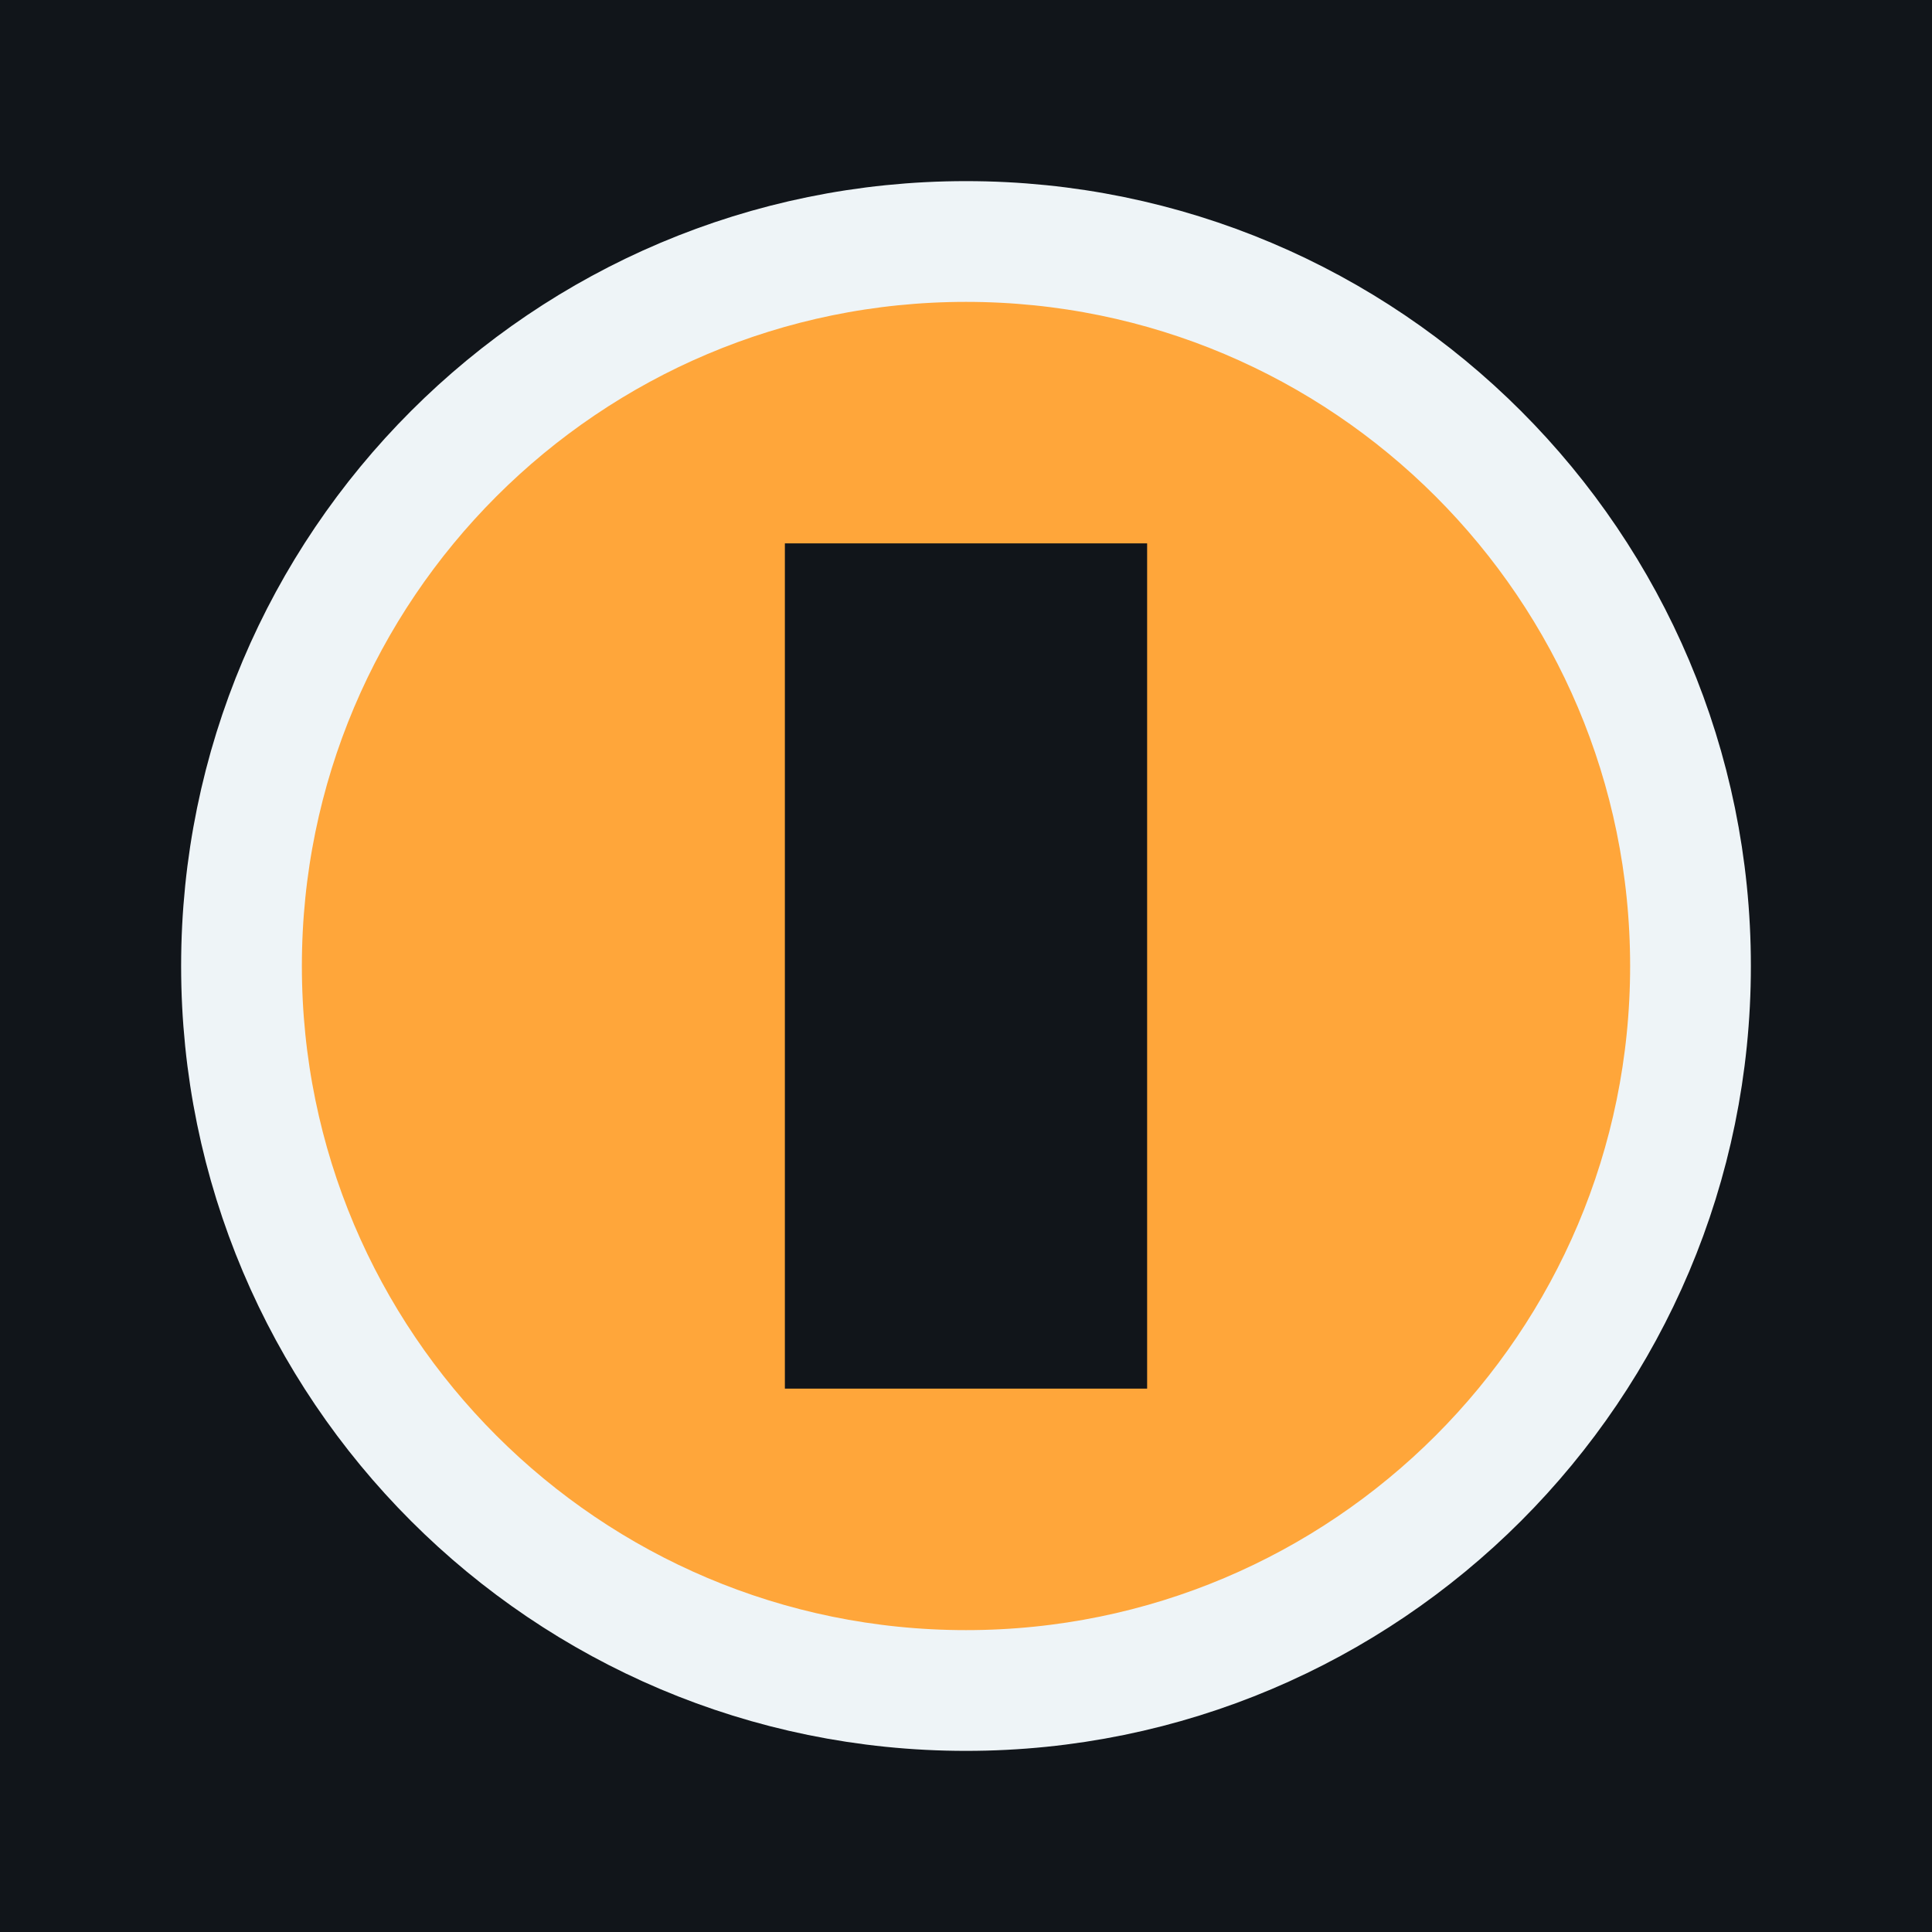
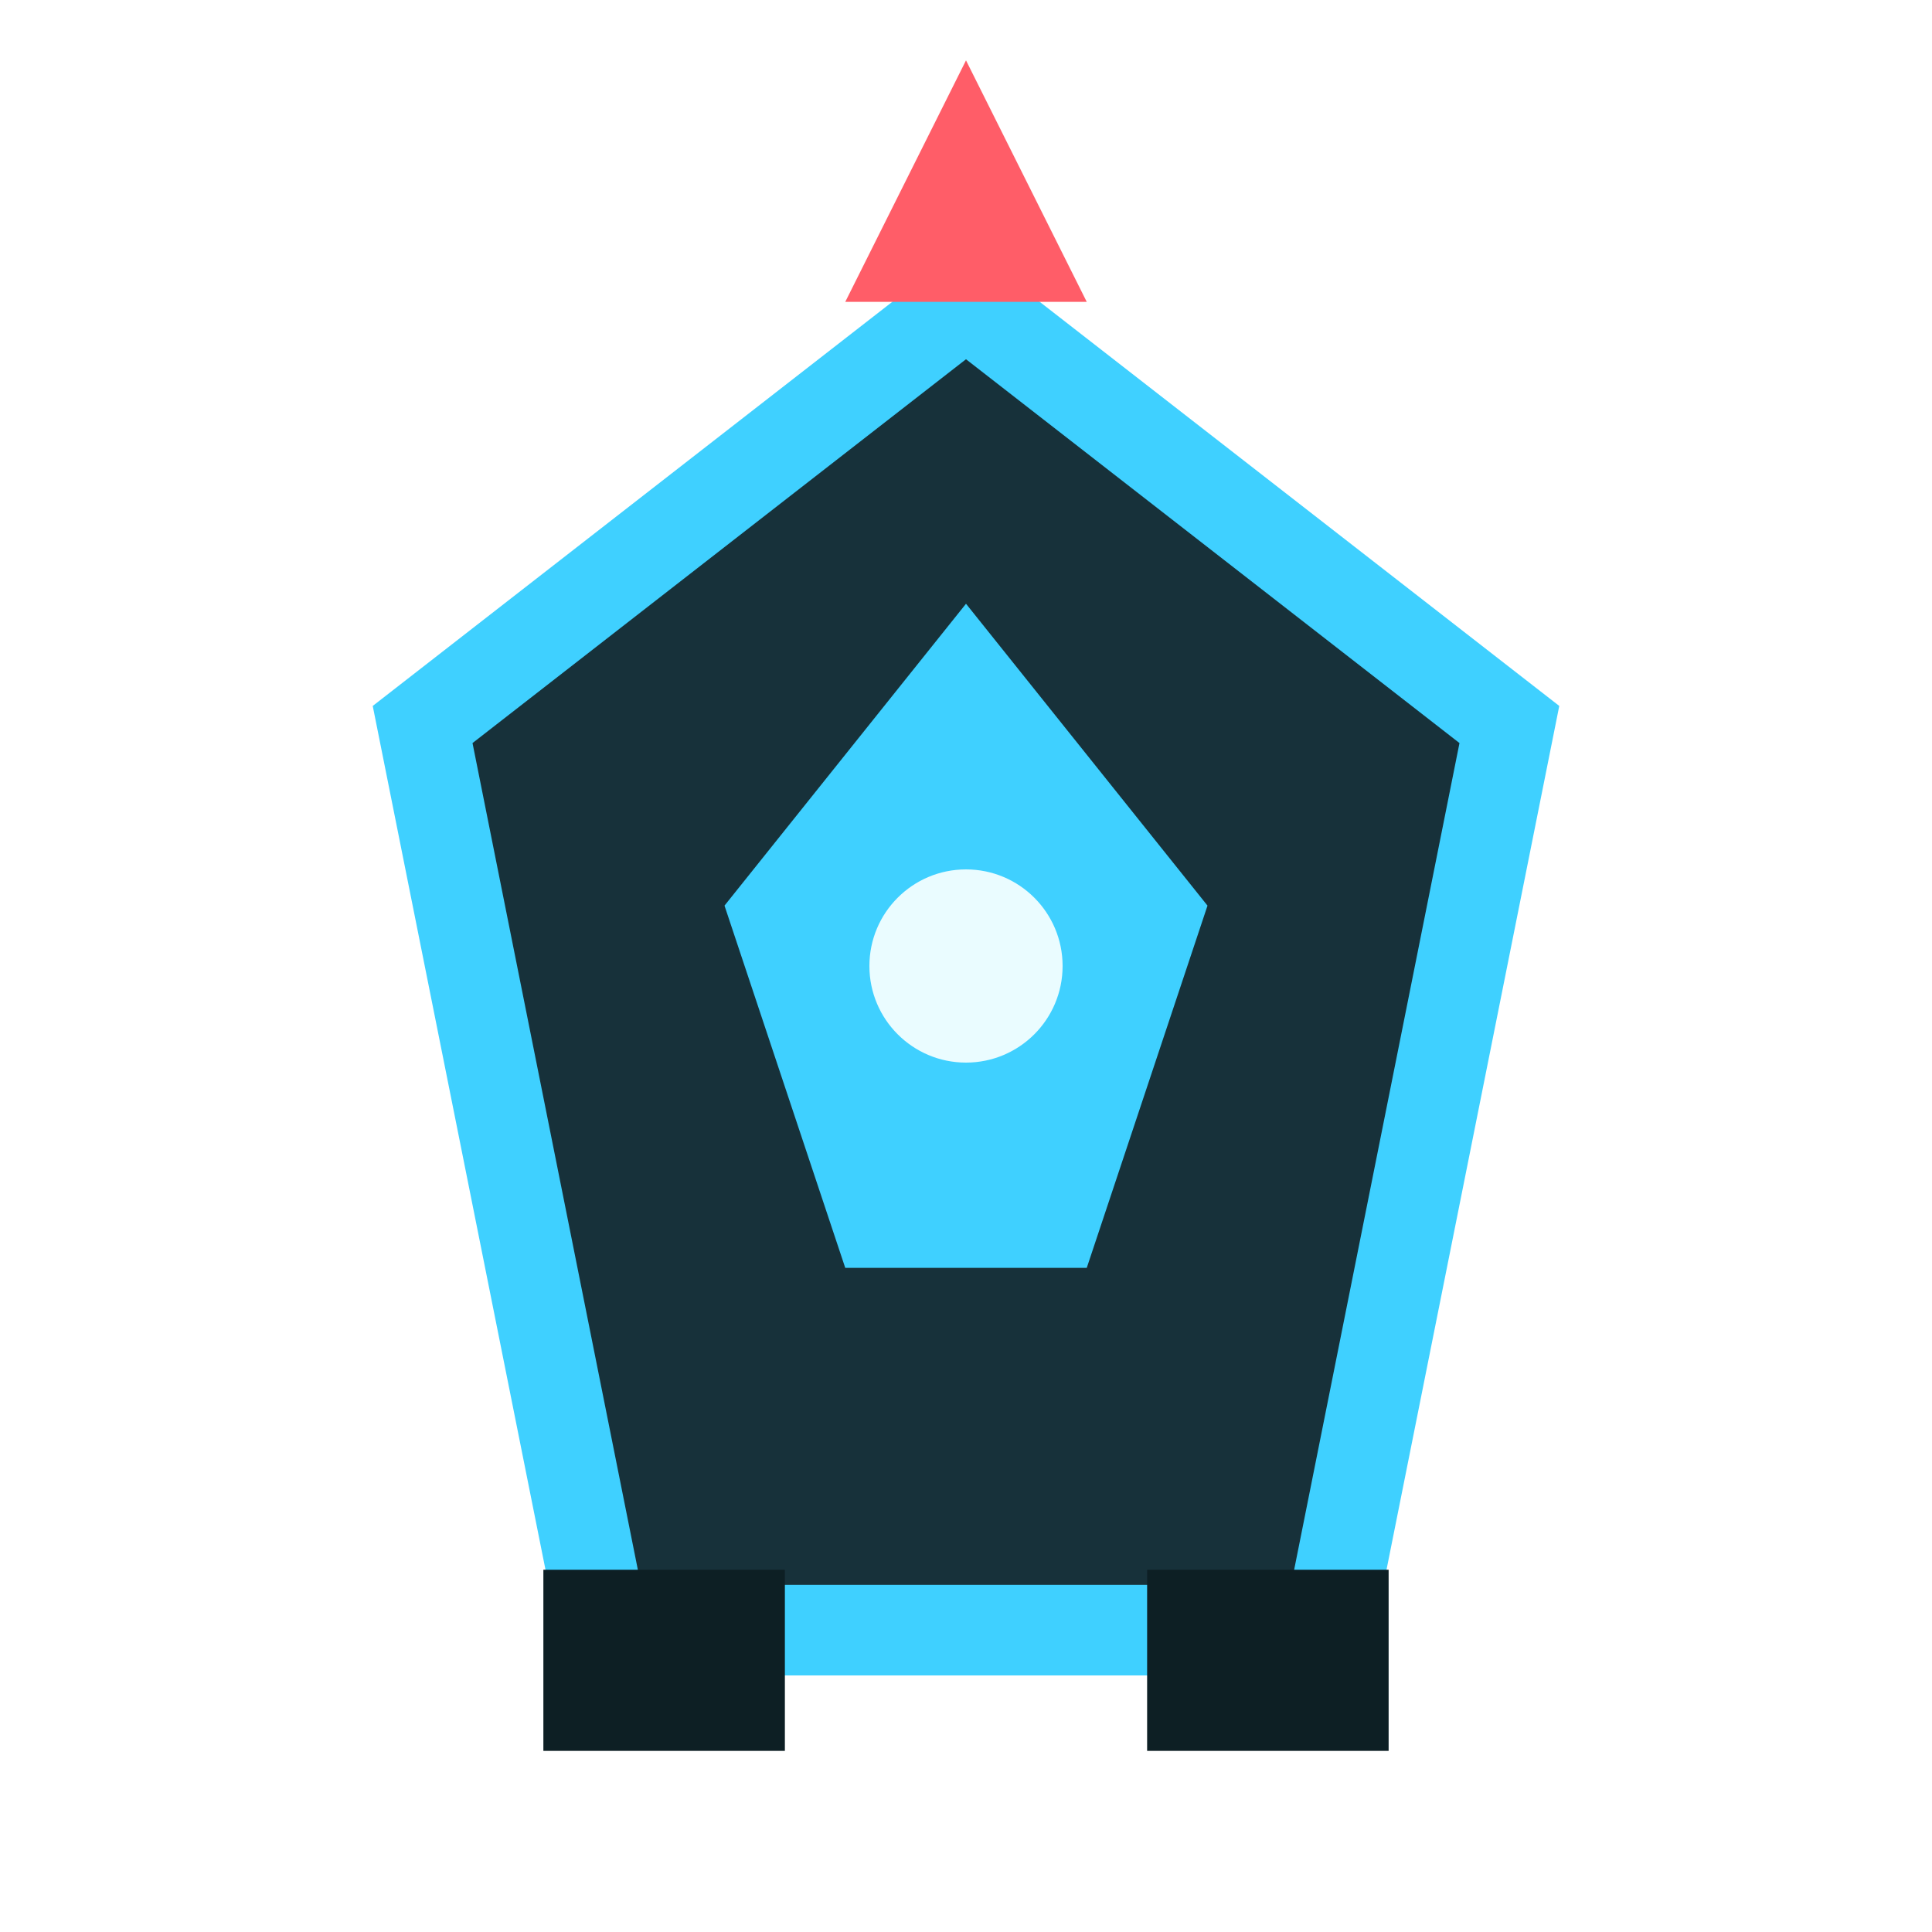
<svg xmlns="http://www.w3.org/2000/svg" width="32" height="32" viewBox="0 0 32 32">
-   <rect width="32" height="32" fill="#11151a" />
-   <circle cx="16" cy="16" r="12" fill="#ffa63a" stroke="#eef4f7" stroke-width="2" />
-   <rect x="13" y="9" width="6" height="14" fill="#11151a" />
+   <polygon points="16,5 25,12 22,27 10,27 7,12" fill="#17313a" stroke="#3fd0ff" stroke-width="1.5" />
+   <polygon points="16,10 20,15 18,21 14,21 12,15" fill="#3fd0ff" />
+   <circle cx="16" cy="16" r="1.6" fill="#eafcff" />
+   <polygon points="16,1 18,5 14,5" fill="#ff5d68" />
+   <rect x="9" y="26" width="4" height="3" fill="#0d1f24" />
+   <rect x="19" y="26" width="4" height="3" fill="#0d1f24" />
</svg>
